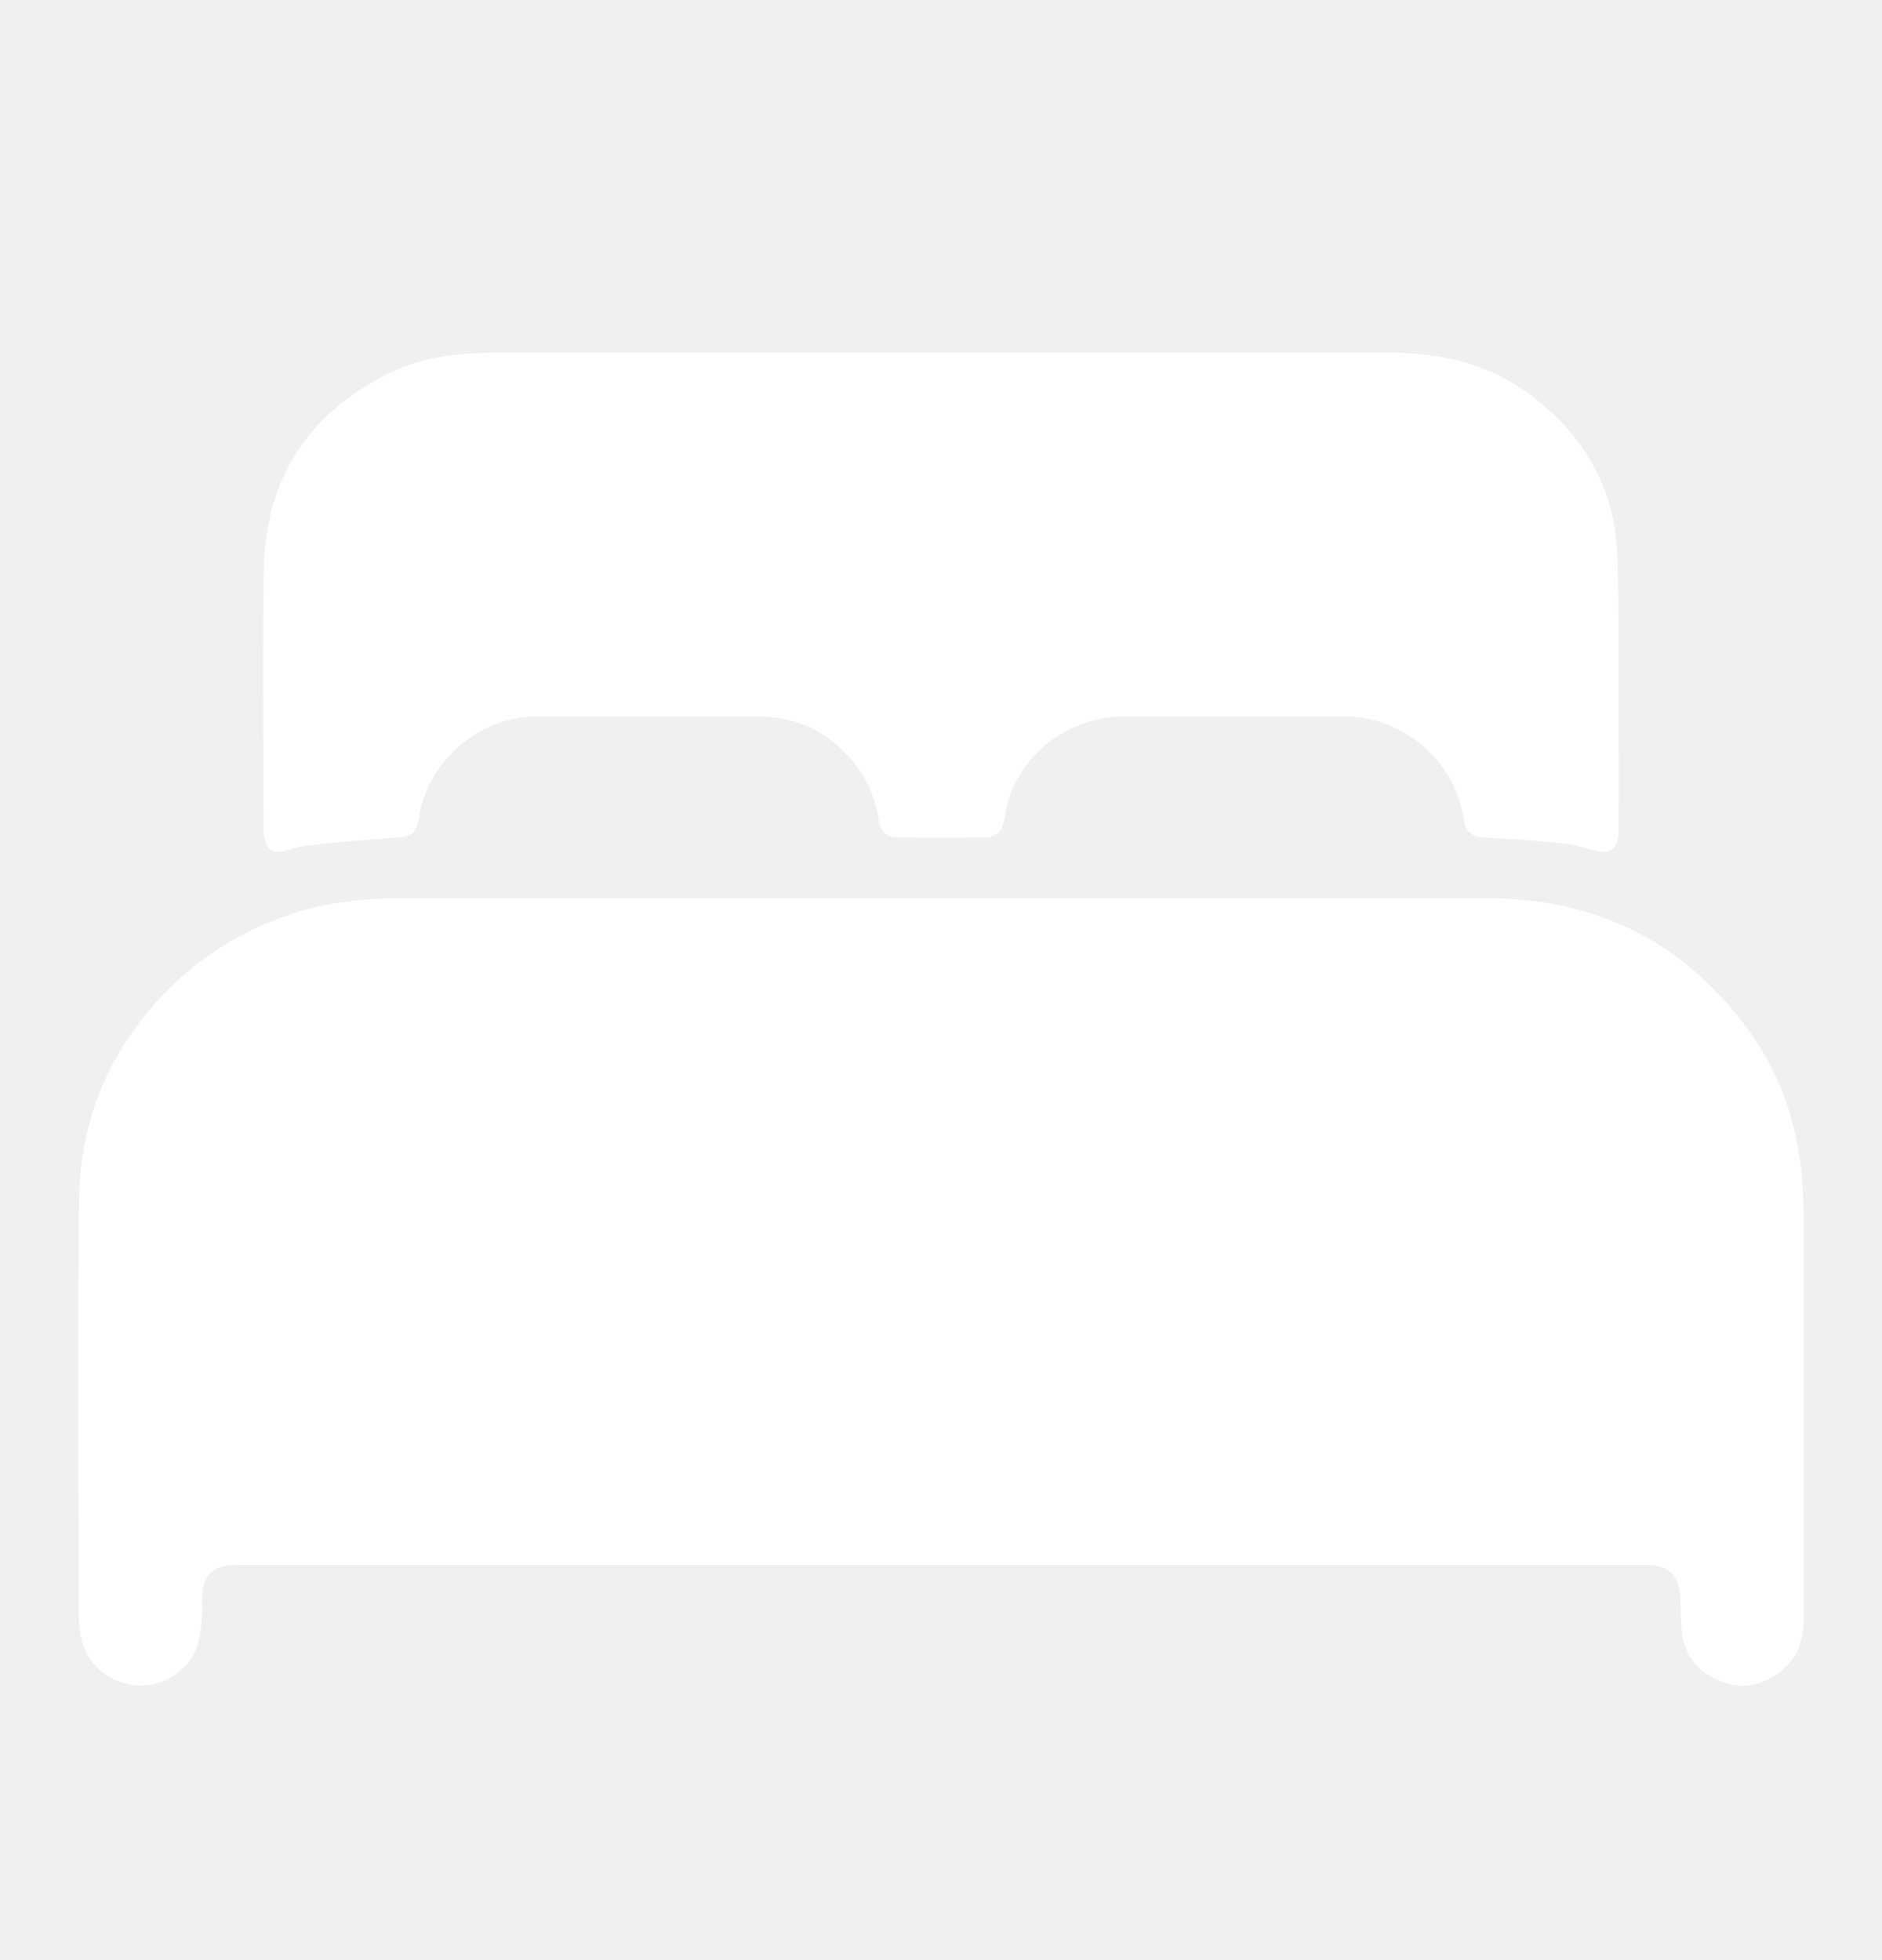
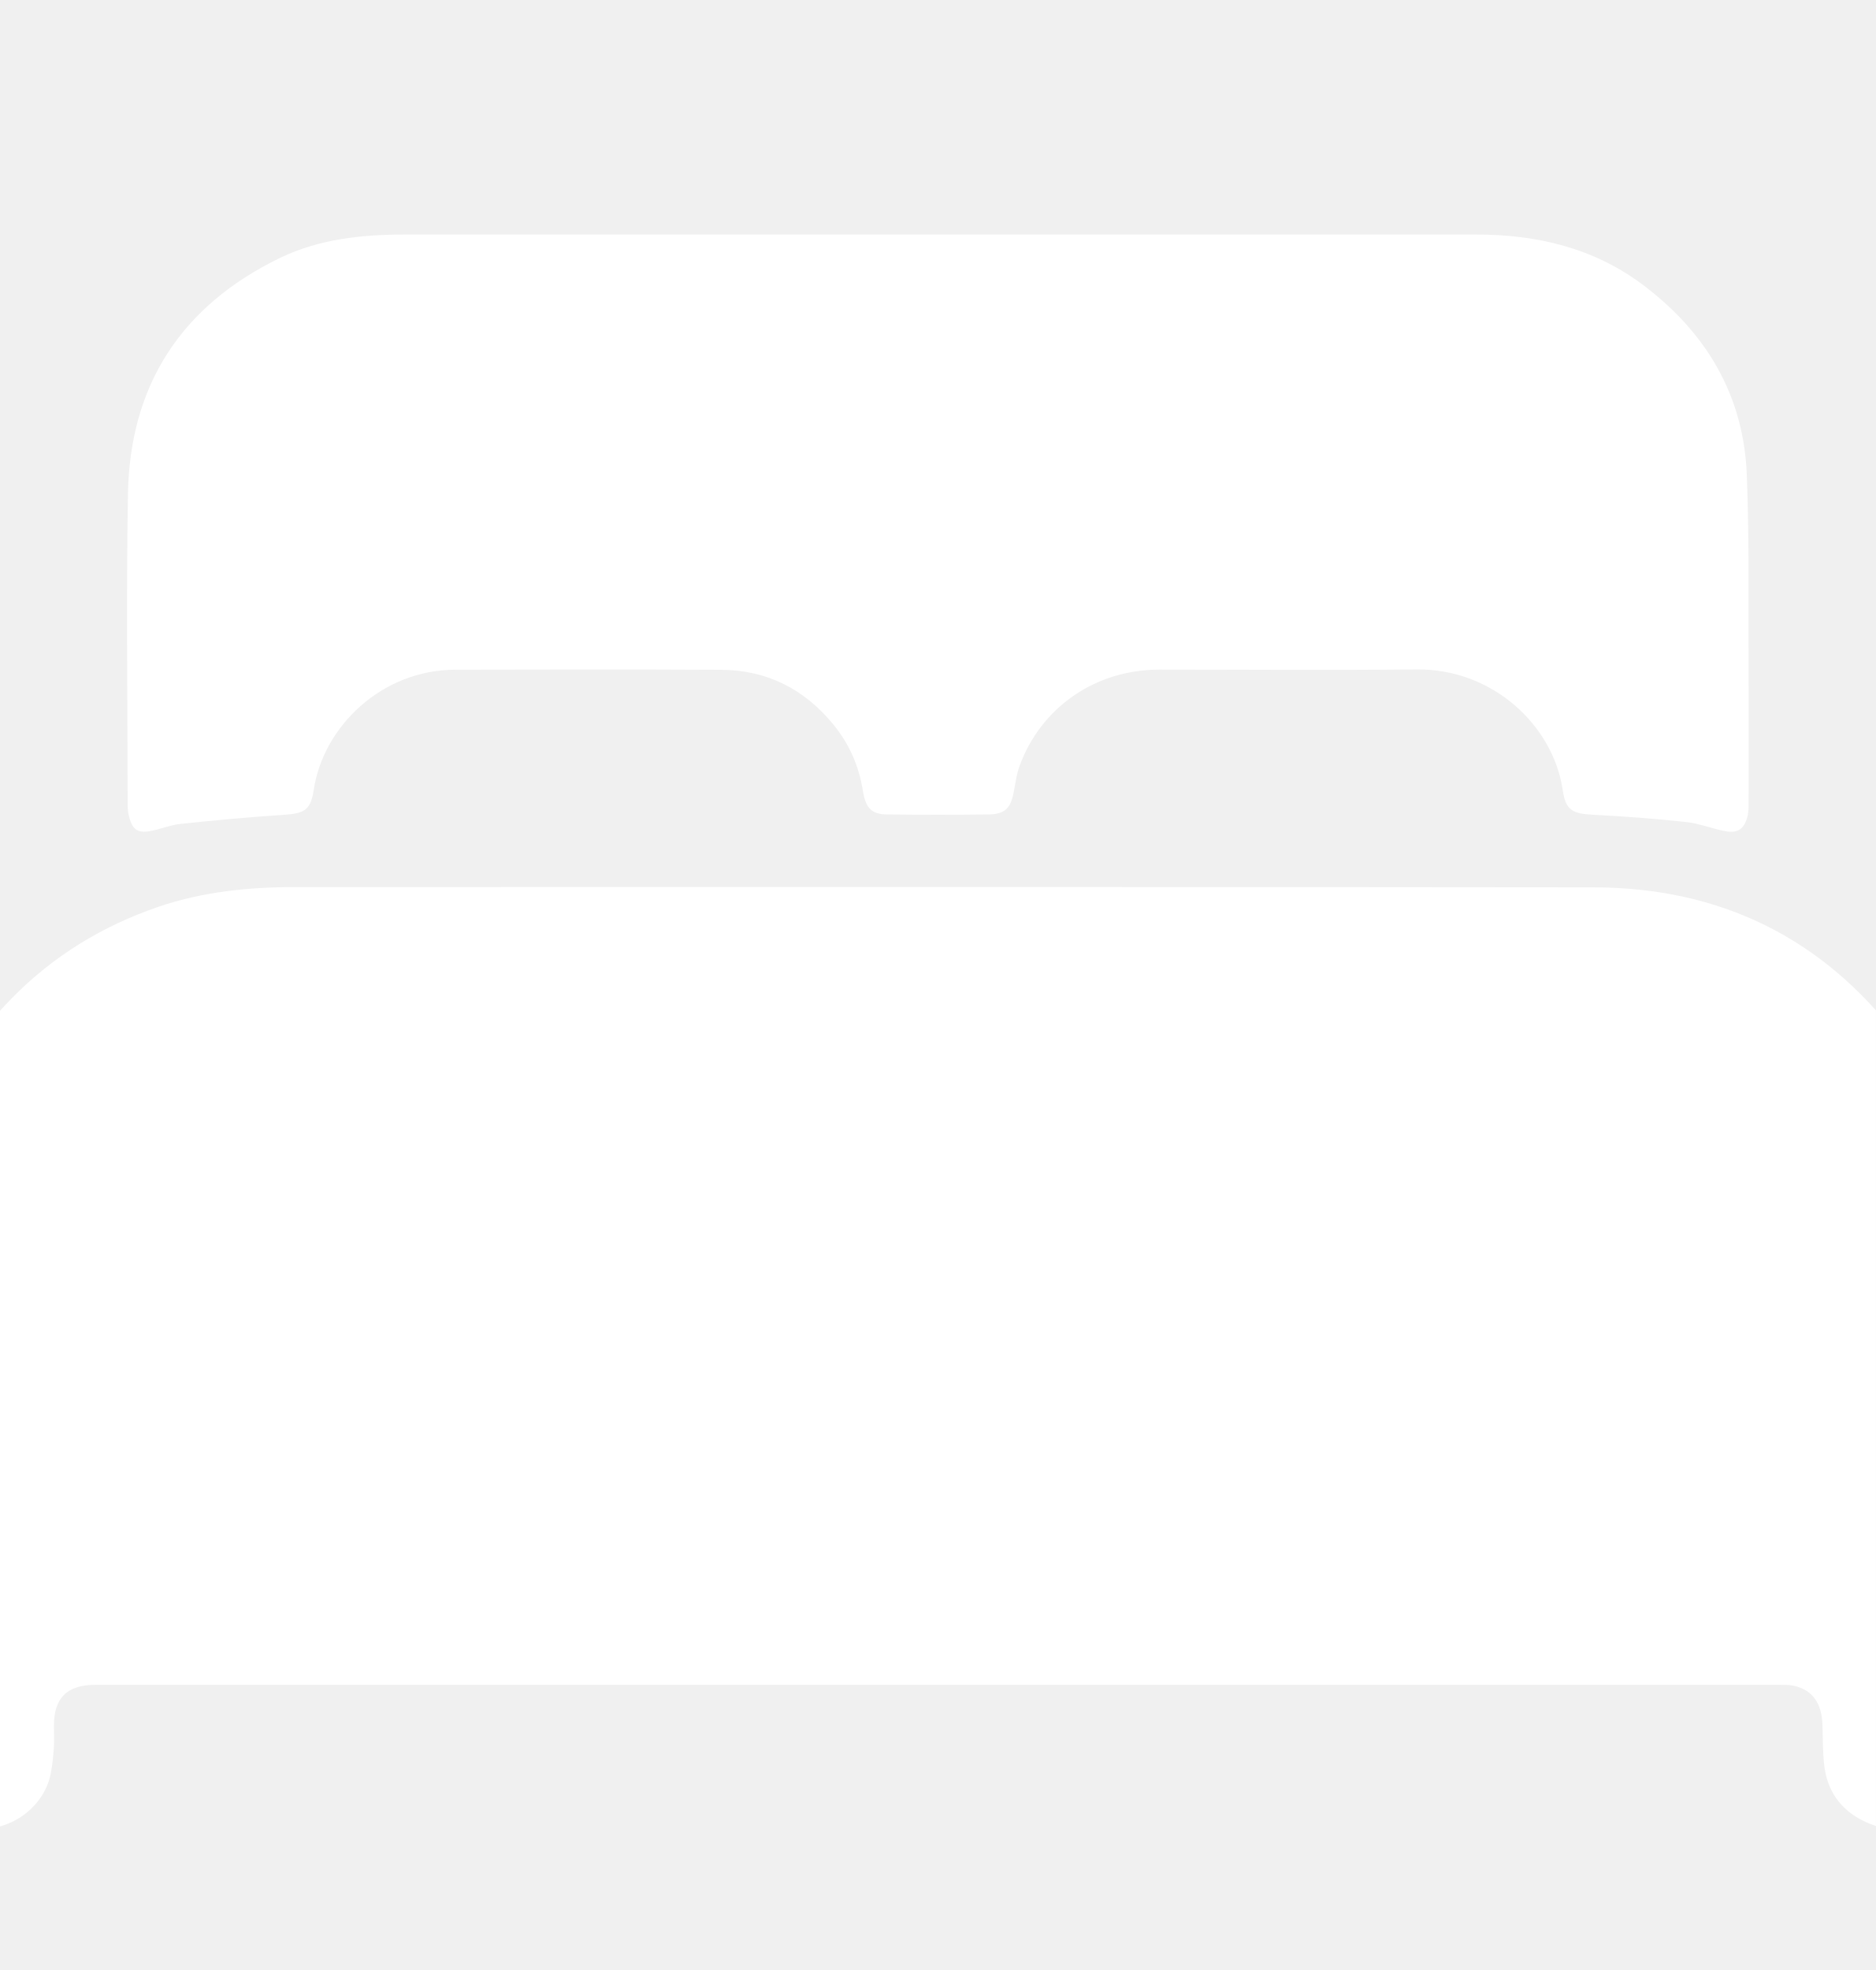
- <svg xmlns="http://www.w3.org/2000/svg" width="24" height="25" viewBox="0 0 24 25" fill="none">
-   <g clip-path="url(#clip0_122_2005)">
-     <path d="M12.012 19.96C9.014 19.96 6.016 19.96 3.018 19.96C2.715 19.96 2.575 20.098 2.575 20.398C2.575 20.475 2.579 20.553 2.574 20.63C2.568 20.723 2.558 20.816 2.541 20.906C2.476 21.237 2.159 21.502 1.78 21.498C1.398 21.495 1.083 21.212 1.025 20.848C1.012 20.763 1.005 20.675 1.005 20.589C1.004 18.828 0.992 17.066 1.009 15.305C1.018 14.278 1.398 13.385 2.125 12.642C2.567 12.191 3.092 11.87 3.693 11.665C4.165 11.505 4.653 11.456 5.151 11.456C9.762 11.457 14.374 11.454 18.985 11.459C20.337 11.46 21.431 11.997 22.242 13.064C22.64 13.588 22.878 14.184 22.959 14.836C22.987 15.055 22.998 15.278 22.999 15.5C23.003 17.21 23.002 18.92 23.001 20.63C23.001 20.898 22.934 21.141 22.71 21.318C22.474 21.505 22.21 21.553 21.929 21.439C21.66 21.329 21.49 21.127 21.451 20.838C21.432 20.692 21.434 20.543 21.43 20.395C21.424 20.157 21.324 20.014 21.124 19.97C21.08 19.96 21.033 19.96 20.988 19.96C17.997 19.96 15.005 19.96 12.014 19.96L12.012 19.96Z" fill="white" />
-     <path d="M11.902 4.5C13.847 4.5 15.791 4.5 17.735 4.5C18.386 4.5 18.995 4.643 19.52 5.04C20.196 5.549 20.59 6.219 20.623 7.061C20.651 7.775 20.639 8.491 20.642 9.205C20.644 9.666 20.642 10.126 20.642 10.587C20.642 10.628 20.64 10.671 20.629 10.711C20.595 10.836 20.526 10.885 20.397 10.861C20.256 10.835 20.12 10.778 19.979 10.763C19.648 10.727 19.315 10.702 18.982 10.685C18.76 10.674 18.692 10.634 18.66 10.419C18.559 9.739 17.919 9.126 17.101 9.136C16.187 9.146 15.274 9.138 14.361 9.138C13.682 9.138 13.102 9.536 12.871 10.164C12.838 10.254 12.825 10.352 12.808 10.447C12.776 10.616 12.712 10.68 12.54 10.682C12.18 10.686 11.82 10.686 11.46 10.682C11.295 10.681 11.229 10.616 11.199 10.428C11.158 10.164 11.054 9.928 10.884 9.721C10.576 9.346 10.177 9.142 9.686 9.14C8.744 9.135 7.801 9.137 6.858 9.139C6.066 9.14 5.446 9.749 5.345 10.418C5.313 10.634 5.248 10.672 5.026 10.686C4.658 10.71 4.29 10.744 3.924 10.783C3.811 10.795 3.703 10.843 3.591 10.861C3.471 10.881 3.415 10.84 3.381 10.724C3.368 10.678 3.361 10.63 3.361 10.581C3.361 9.477 3.346 8.372 3.364 7.267C3.384 6.112 3.927 5.262 4.988 4.748C5.408 4.546 5.864 4.5 6.326 4.5C8.185 4.5 10.043 4.5 11.902 4.5Z" fill="white" />
+ <svg xmlns="http://www.w3.org/2000/svg" width="20" height="21" viewBox="0 0 20 21" fill="none">
+   <g clip-path="url(#clip0_139_8314)">
+     <g clip-path="url(#clip1_139_8314)">
+       <path d="M10.012 17.96C7.014 17.96 4.016 17.96 1.018 17.96C0.715 17.96 0.575 18.098 0.575 18.398C0.575 18.475 0.579 18.553 0.574 18.63C0.568 18.723 0.558 18.816 0.541 18.906C0.476 19.237 0.159 19.502 -0.22 19.498C-0.602 19.495 -0.917 19.212 -0.975 18.848C-0.988 18.763 -0.995 18.675 -0.995 18.589C-0.996 16.828 -1.008 15.066 -0.991 13.305C-0.982 12.278 -0.602 11.385 0.125 10.642C0.567 10.191 1.092 9.87 1.693 9.665C2.165 9.505 2.653 9.456 3.151 9.456C7.762 9.457 12.374 9.453 16.985 9.459C18.337 9.46 19.431 9.997 20.242 11.064C20.64 11.588 20.878 12.184 20.959 12.836C20.987 13.055 20.998 13.278 20.999 13.5C21.003 15.21 21.002 16.92 21.001 18.63C21.001 18.898 20.934 19.141 20.71 19.318C20.474 19.505 20.21 19.553 19.929 19.439C19.66 19.329 19.49 19.127 19.451 18.838C19.432 18.692 19.434 18.543 19.43 18.395C19.424 18.157 19.324 18.014 19.124 17.97C19.08 17.96 19.033 17.96 18.988 17.96C15.996 17.96 13.005 17.96 10.014 17.96L10.012 17.96Z" fill="white" />
+       <path d="M9.902 2.5C11.847 2.5 13.791 2.5 15.735 2.5C16.386 2.5 16.994 2.643 17.52 3.04C18.195 3.549 18.59 4.219 18.623 5.061C18.651 5.775 18.638 6.491 18.642 7.205C18.644 7.666 18.642 8.126 18.642 8.587C18.642 8.628 18.639 8.671 18.628 8.711C18.594 8.836 18.526 8.885 18.397 8.861C18.256 8.835 18.119 8.778 17.979 8.763C17.647 8.727 17.315 8.702 16.982 8.685C16.76 8.674 16.691 8.634 16.66 8.419C16.559 7.739 15.919 7.126 15.1 7.136C14.187 7.146 13.273 7.138 12.361 7.138C11.681 7.138 11.101 7.536 10.87 8.164C10.837 8.254 10.825 8.352 10.807 8.447C10.775 8.616 10.711 8.68 10.54 8.682C10.18 8.686 9.819 8.686 9.459 8.682C9.294 8.681 9.229 8.616 9.199 8.428C9.157 8.164 9.053 7.928 8.883 7.721C8.575 7.346 8.177 7.142 7.686 7.14C6.743 7.135 5.801 7.137 4.857 7.139C4.065 7.14 3.446 7.749 3.345 8.418C3.313 8.634 3.247 8.672 3.025 8.686C2.658 8.71 2.29 8.744 1.923 8.783C1.81 8.795 1.703 8.843 1.591 8.861C1.47 8.881 1.414 8.84 1.381 8.724C1.367 8.678 1.361 8.629 1.361 8.581C1.36 7.477 1.345 6.372 1.364 5.267C1.384 4.112 1.926 3.262 2.988 2.748C3.408 2.546 3.864 2.5 4.325 2.5C6.184 2.5 8.043 2.5 9.902 2.5Z" fill="white" />
+     </g>
  </g>
  <defs>
-     <clipPath id="clip0_122_2005">
-       <rect width="22" height="17" fill="white" transform="translate(1 4.5)" />
+     <clipPath id="clip0_139_8314">
+       <rect width="20" height="20" fill="white" transform="translate(0 0.5)" />
+     </clipPath>
+     <clipPath id="clip1_139_8314">
+       <rect width="22" height="17" fill="white" transform="translate(-1 2.5)" />
    </clipPath>
  </defs>
</svg>
